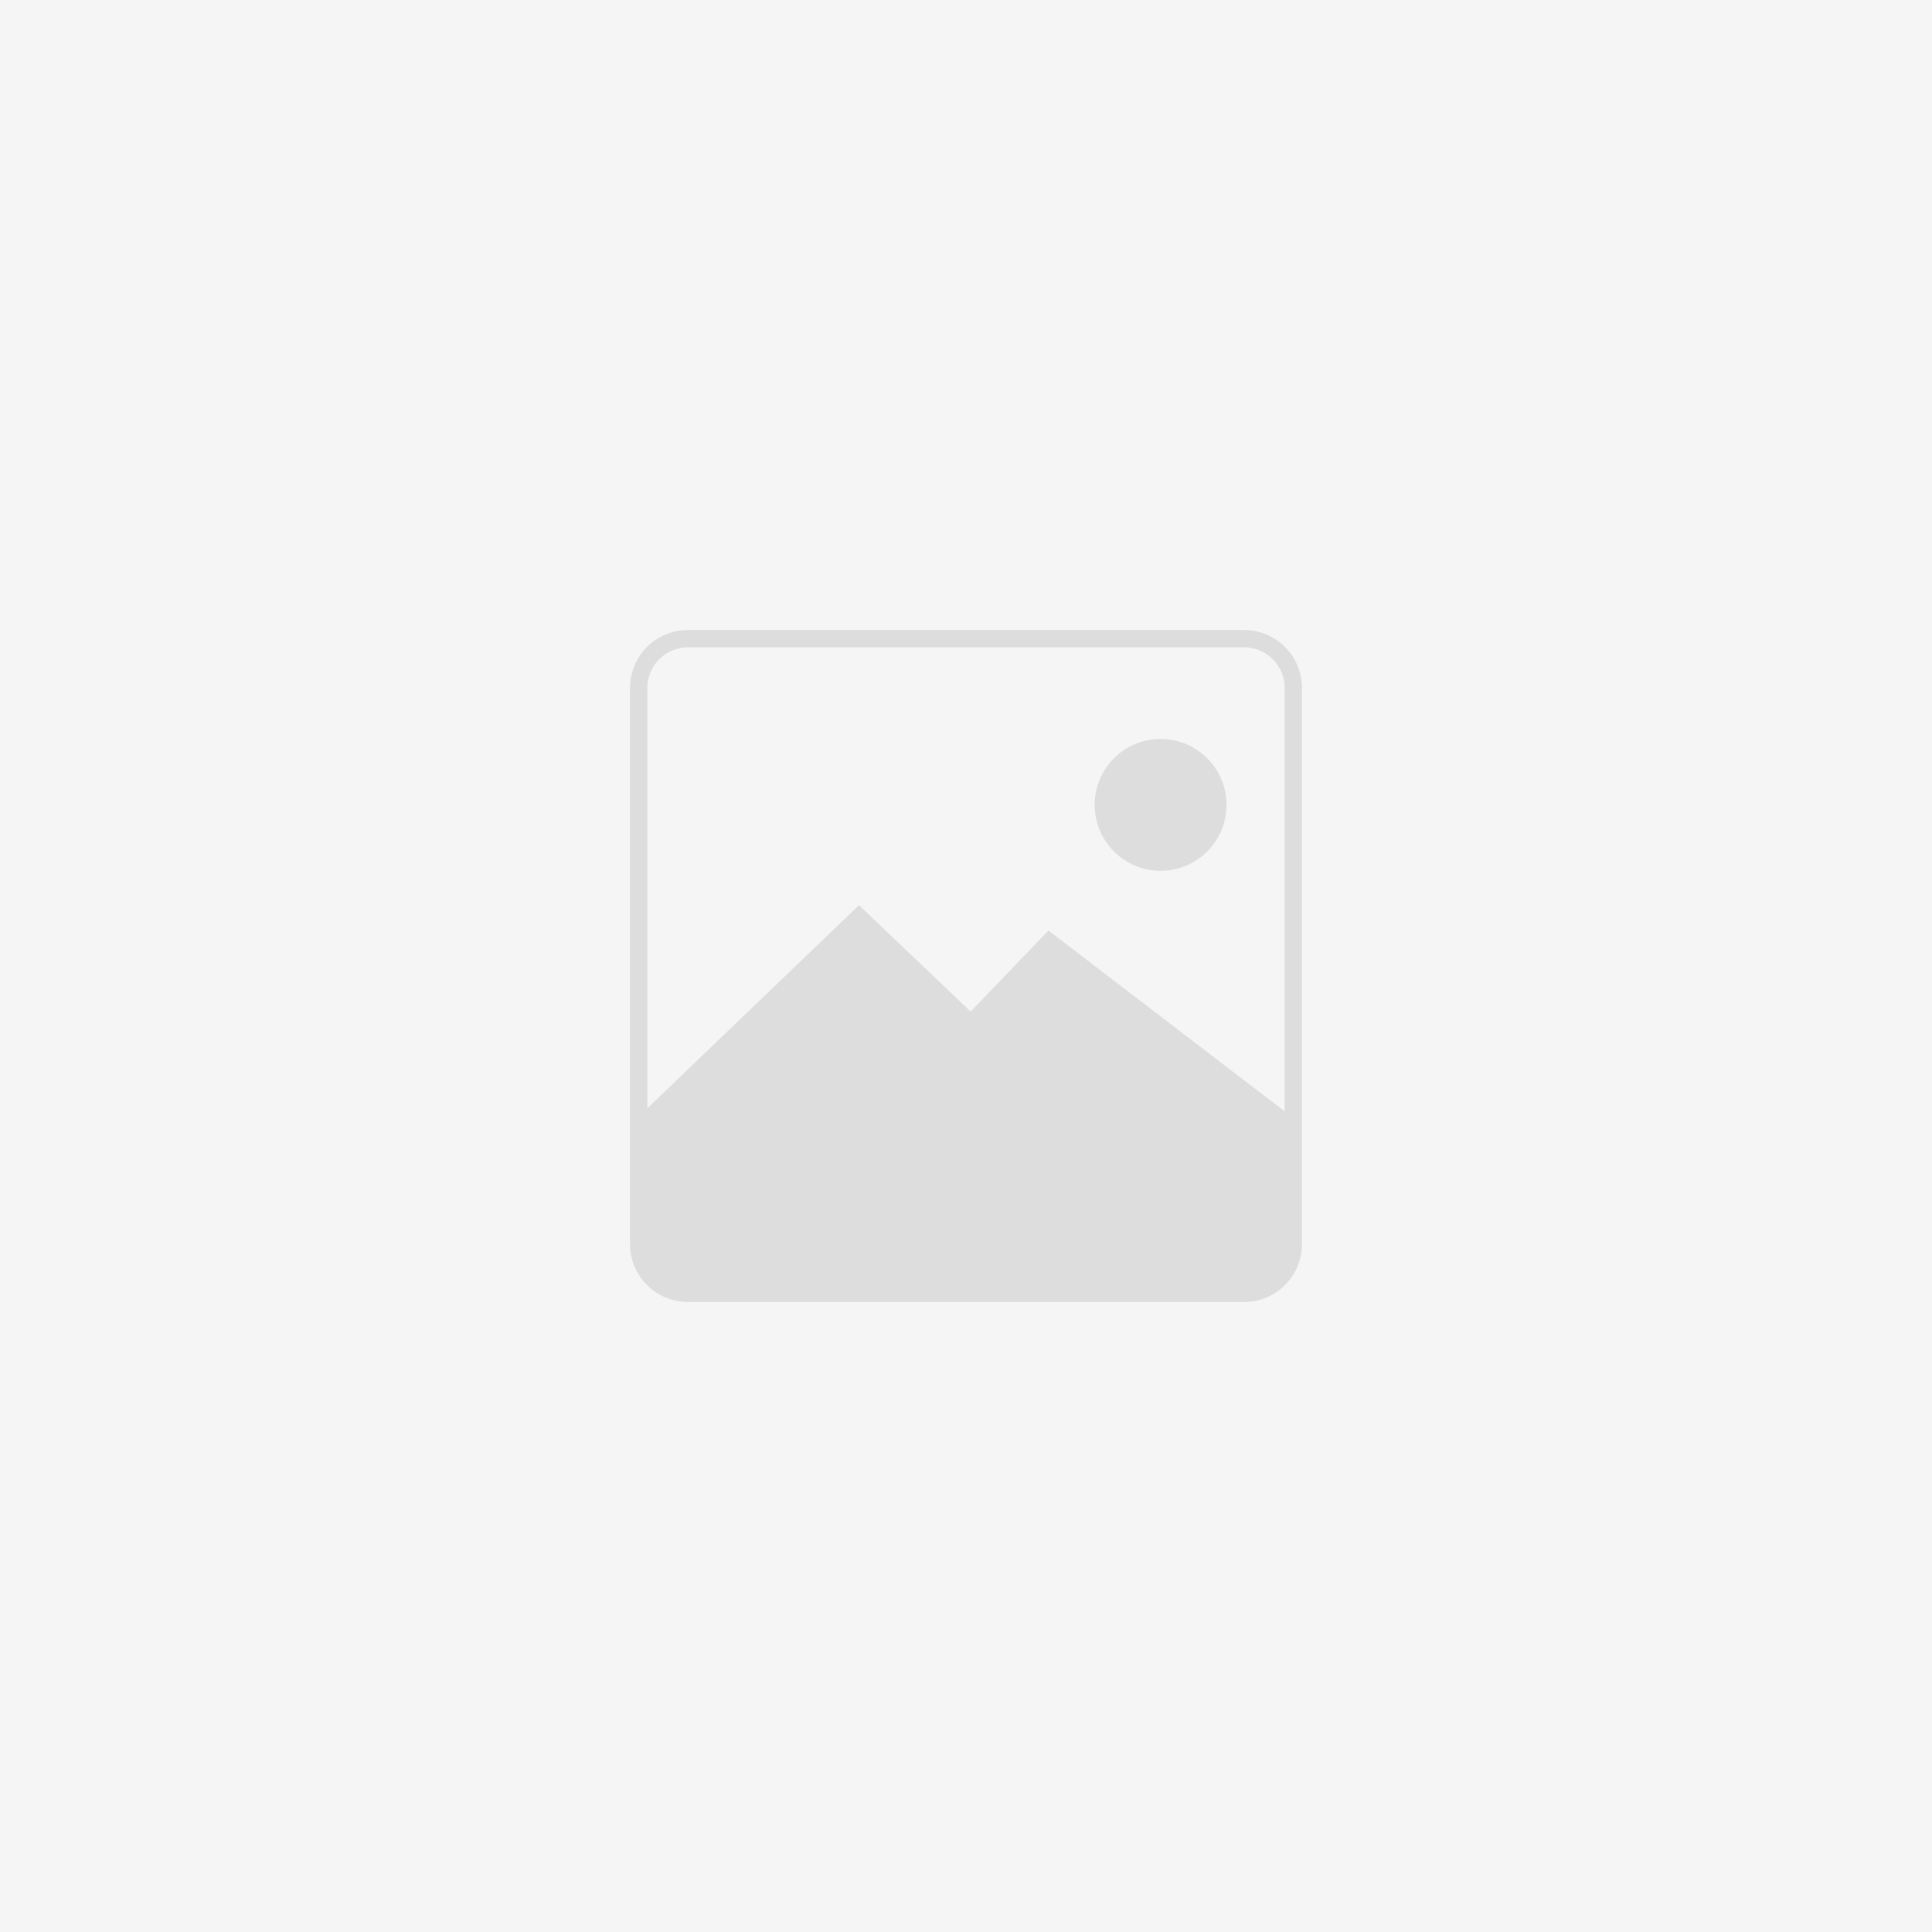
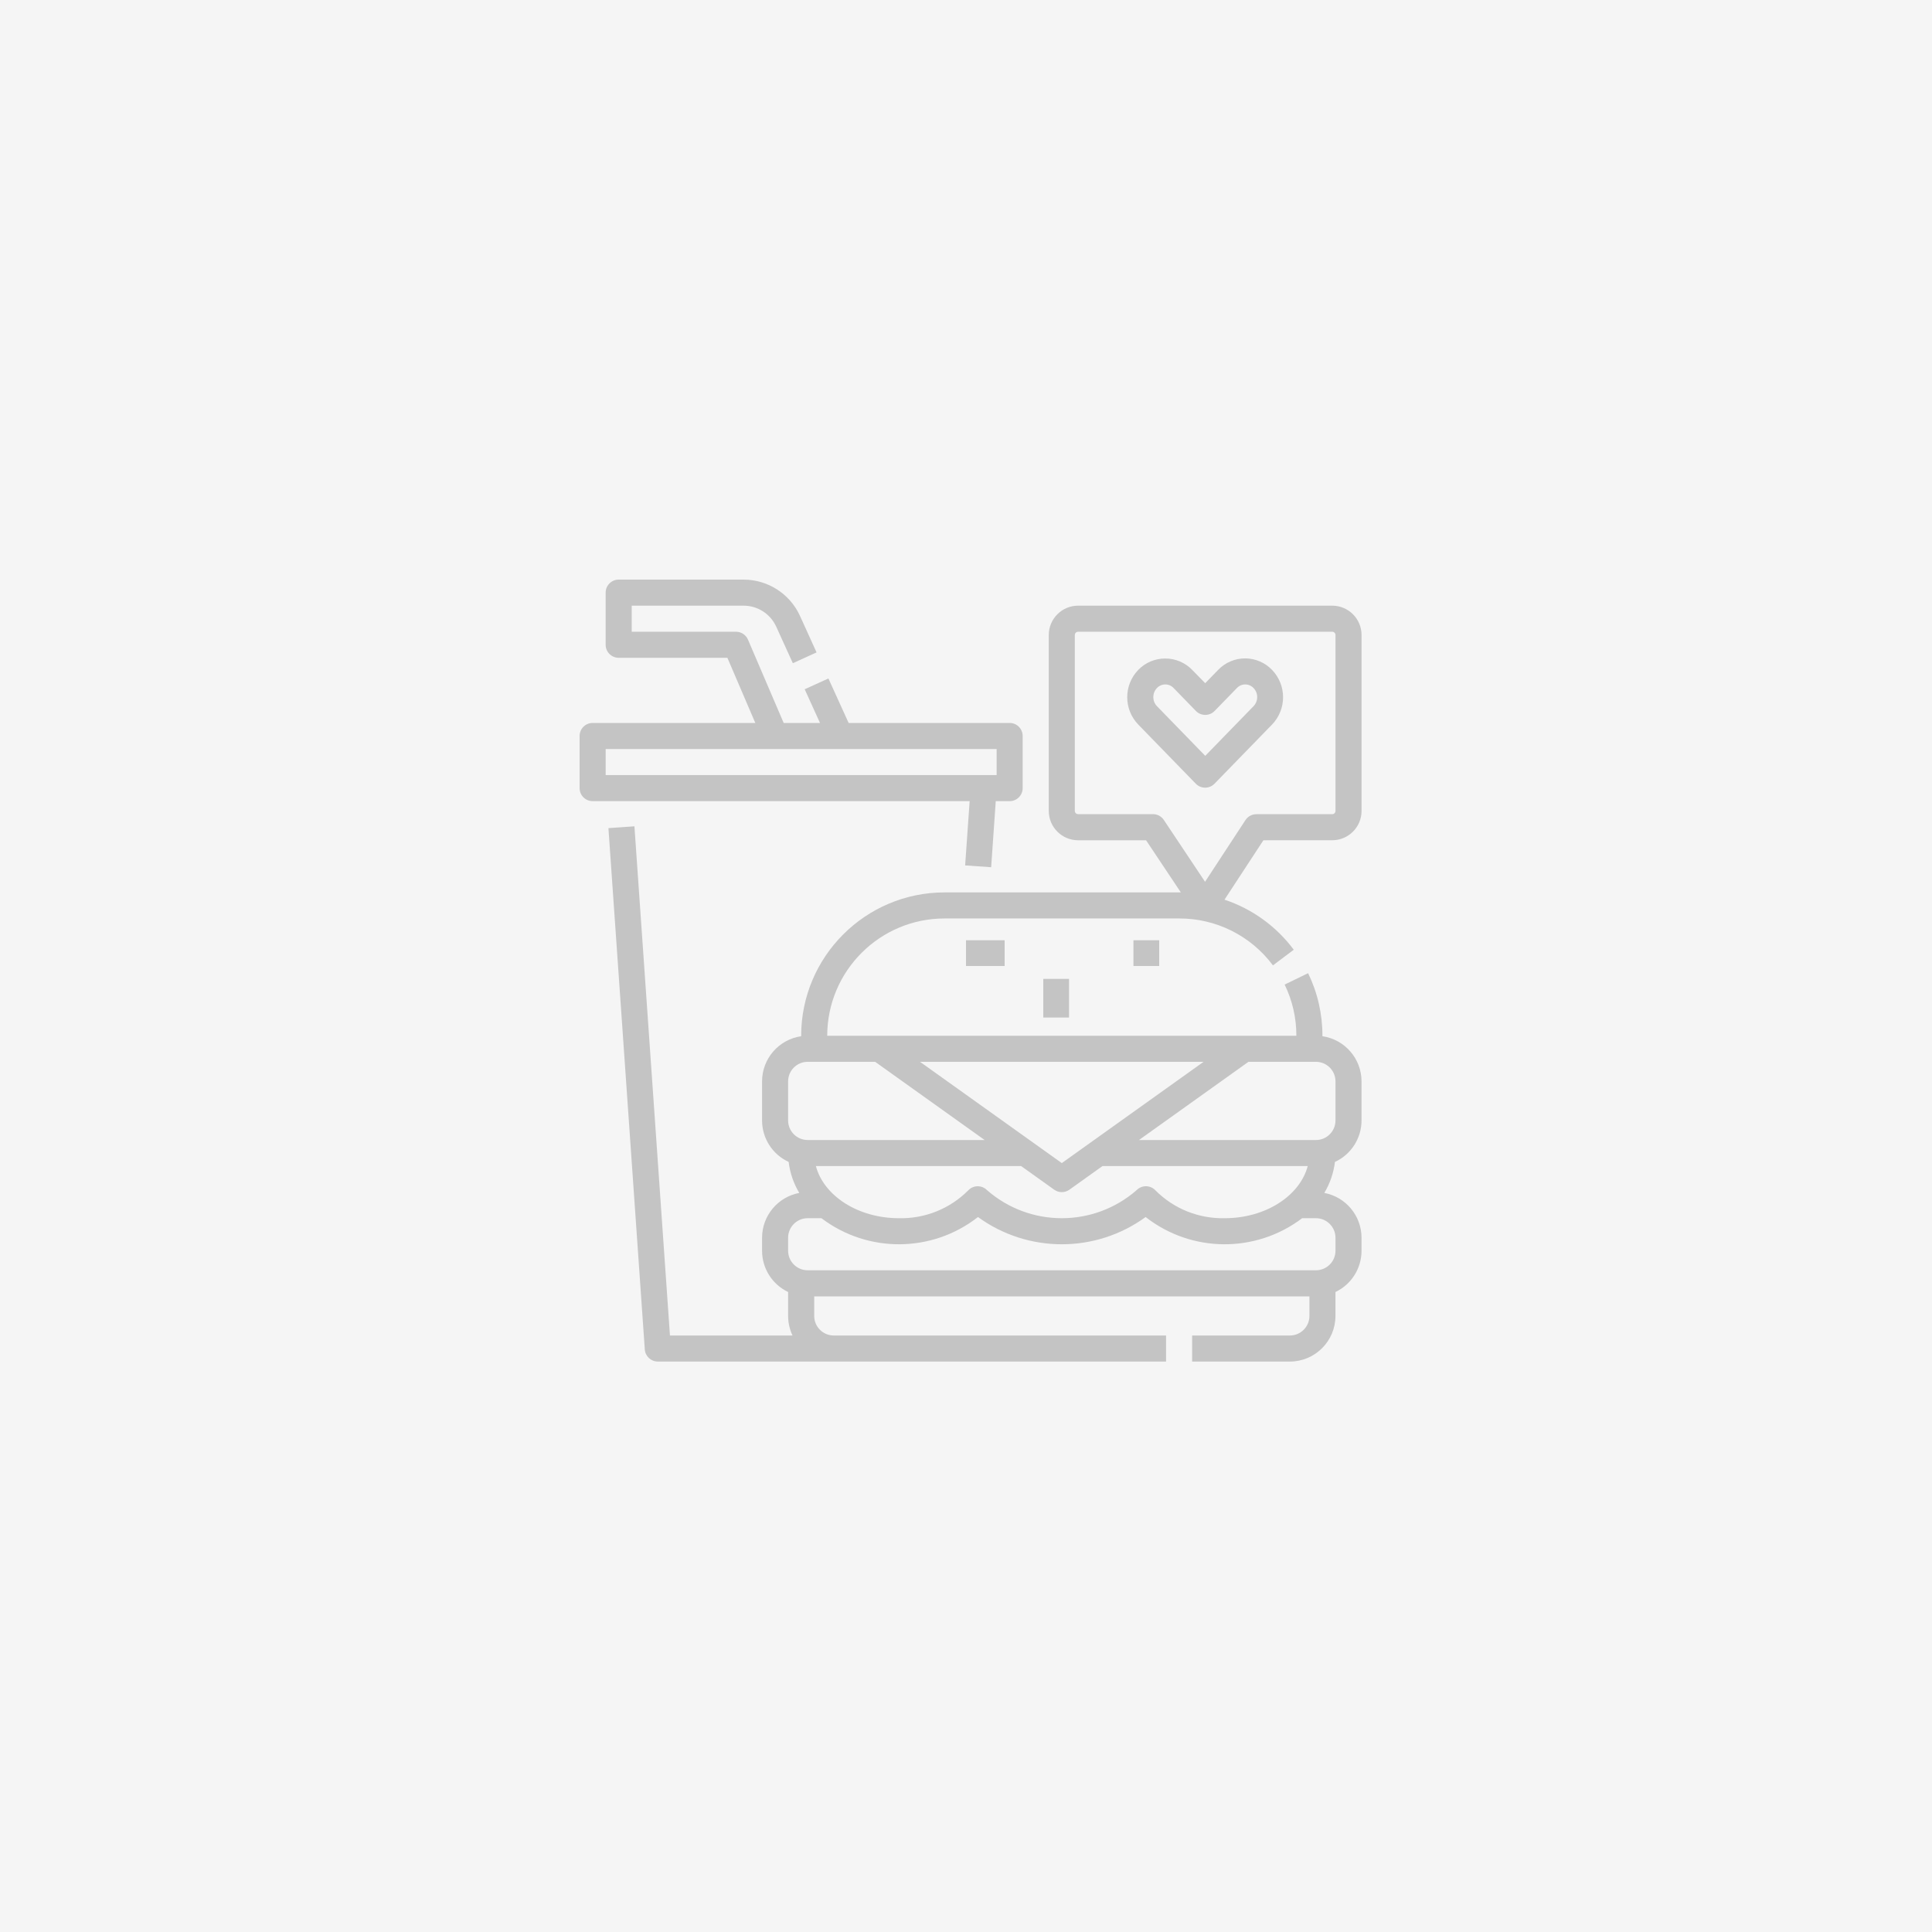
<svg xmlns="http://www.w3.org/2000/svg" width="150" height="150" viewBox="0 0 150 150">
-   <g id="Groupe_1" data-name="Groupe 1" transform="translate(-299 -278)">
-     <rect id="Rectangle_1" data-name="Rectangle 1" width="150" height="150" transform="translate(299 278)" fill="#f5f5f5" />
-     <g id="no-img" transform="translate(344.01 323.01)" opacity="0.1">
-       <path id="Tracé_1" data-name="Tracé 1" d="M51.59,3.906H8.39A4.489,4.489,0,0,0,3.906,8.39v43.2A4.489,4.489,0,0,0,8.39,56.074h43.2a4.489,4.489,0,0,0,4.484-4.484V8.39A4.489,4.489,0,0,0,51.59,3.906Zm3.139,37.365L36.392,27.237,30.35,33.528l-8.669-8.257L5.251,41.036V8.39A3.143,3.143,0,0,1,8.39,5.25h43.2A3.143,3.143,0,0,1,54.729,8.39Z" />
-       <circle id="Ellipse_1" data-name="Ellipse 1" cx="5.118" cy="5.118" r="5.118" transform="translate(39.98 12.363)" />
+   <g id="Groupe_2" data-name="Groupe 2" transform="translate(-299 -278)">
+     <g id="Groupe_1" data-name="Groupe 1">
+       <rect id="Rectangle_1" data-name="Rectangle 1" width="150" height="150" transform="translate(299 278)" fill="#f5f5f5" />
+     </g>
+     <g id="noun_Food_4102584" transform="translate(328 307)" opacity="0.2">
+       <path id="Tracé_2" data-name="Tracé 2" d="M45.934,38.19l2.019.141.358-5.13h1.08A1.012,1.012,0,0,0,50.4,32.19V28.142a1.012,1.012,0,0,0-1.012-1.012h-12.5l-1.57-3.454-1.842.838,1.189,2.617H31.845l-2.772-6.47a1.012,1.012,0,0,0-.93-.613H20.047V18.024h8.687a2.788,2.788,0,0,1,2.533,1.632l1.289,2.835,1.842-.838L33.11,18.817A4.816,4.816,0,0,0,28.735,16h-9.7a1.012,1.012,0,0,0-1.012,1.012v4.047a1.012,1.012,0,0,0,1.012,1.012h8.439l2.168,5.059H17.012A1.012,1.012,0,0,0,16,28.142V32.19A1.012,1.012,0,0,0,17.012,33.2H46.283ZM18.024,29.154H48.379v2.024H18.024Z" transform="translate(0 0)" />
+       <rect id="Rectangle_2" data-name="Rectangle 2" width="3" height="2" transform="translate(46 44)" />
+       <rect id="Rectangle_3" data-name="Rectangle 3" width="2" height="3" transform="translate(52 47)" />
+       <rect id="Rectangle_4" data-name="Rectangle 4" width="2" height="2" transform="translate(59 44)" />
+       <path id="Tracé_3" data-name="Tracé 3" d="M361.361,64.4h0a2.9,2.9,0,0,0-2.1.891l-1.006,1.035L357.251,65.3a2.9,2.9,0,0,0-2.1-.891h0a2.9,2.9,0,0,0-2.1.891,3.056,3.056,0,0,0,0,4.231l4.474,4.6a1.012,1.012,0,0,0,1.451,0l4.474-4.6a3.056,3.056,0,0,0,0-4.231A2.9,2.9,0,0,0,361.361,64.4Zm.646,3.711-3.749,3.855-3.749-3.855a1.018,1.018,0,0,1,0-1.41.89.89,0,0,1,1.292,0l1.732,1.781a1.012,1.012,0,0,0,1.451,0l1.732-1.781a.89.89,0,0,1,1.292,0,1.018,1.018,0,0,1,0,1.41Z" transform="translate(-293.683 -42.283)" />
+       <path id="Tracé_4" data-name="Tracé 4" d="M89.89,50.213a2.279,2.279,0,0,0,2.277-2.277V34.277A2.279,2.279,0,0,0,89.89,32H70.159a2.279,2.279,0,0,0-2.277,2.277v13.66a2.279,2.279,0,0,0,2.277,2.277h5.277l2.7,4.048H59.788a11.143,11.143,0,0,0-11.13,11.13v.036a3.547,3.547,0,0,0-3.036,3.505v3.036a3.546,3.546,0,0,0,2.064,3.218,6.114,6.114,0,0,0,.825,2.407,3.547,3.547,0,0,0-2.889,3.481v1.012a3.546,3.546,0,0,0,2.024,3.2v1.859a3.521,3.521,0,0,0,.341,1.518H38.471L35.713,49.131l-2.019.141,2.824,40.474a1.012,1.012,0,0,0,1.009.941H76.989V88.664h-25.8a1.519,1.519,0,0,1-1.518-1.518V85.628H88.12v1.518A1.519,1.519,0,0,1,86.6,88.664H79.013v2.024H86.6a3.546,3.546,0,0,0,3.541-3.541V85.287a3.546,3.546,0,0,0,2.024-3.2V81.075a3.547,3.547,0,0,0-2.889-3.481,6.115,6.115,0,0,0,.825-2.407,3.546,3.546,0,0,0,2.064-3.218V68.933a3.547,3.547,0,0,0-3.036-3.505v-.036a11.026,11.026,0,0,0-1.113-4.858l-1.821.884a9.017,9.017,0,0,1,.911,3.974H50.681a9.117,9.117,0,0,1,9.107-9.107H78a9.038,9.038,0,0,1,7.286,3.643l1.618-1.215a11.065,11.065,0,0,0-5.378-3.887l3.02-4.612ZM68.306,77.345a1.012,1.012,0,0,0,1.176,0l2.569-1.835H87.987c-.611,2.307-3.269,4.047-6.445,4.047A7.348,7.348,0,0,1,76.168,77.4,1.012,1.012,0,0,0,74.7,77.38a8.83,8.83,0,0,1-11.611,0,1.012,1.012,0,0,0-1.468.024,7.346,7.346,0,0,1-5.374,2.153c-3.176,0-5.834-1.741-6.445-4.047H65.737Zm21.837,3.73v1.012A1.519,1.519,0,0,1,88.626,83.6H49.163a1.519,1.519,0,0,1-1.518-1.518V81.075a1.519,1.519,0,0,1,1.518-1.518h1.07a9.96,9.96,0,0,0,12.154-.091,11.069,11.069,0,0,0,13.015,0,9.96,9.96,0,0,0,12.154.091h1.07A1.519,1.519,0,0,1,90.143,81.075Zm-1.518-13.66a1.519,1.519,0,0,1,1.518,1.518v3.036a1.519,1.519,0,0,1-1.518,1.518H74.885l8.5-6.071Zm-8.723,0L68.894,75.278,57.886,67.415Zm-25.5,0,8.5,6.071H49.163a1.519,1.519,0,0,1-1.518-1.518V68.933a1.519,1.519,0,0,1,1.518-1.518ZM83.153,48.647l-3.137,4.79-3.2-4.8a1.012,1.012,0,0,0-.841-.451H70.159a.253.253,0,0,1-.253-.253V34.277a.253.253,0,0,1,.253-.253H89.89a.253.253,0,0,1,.253.253v13.66a.253.253,0,0,1-.253.253H84a1.012,1.012,0,0,0-.847.458Z" transform="translate(-15.456 -13.976)" />
    </g>
  </g>
</svg>
